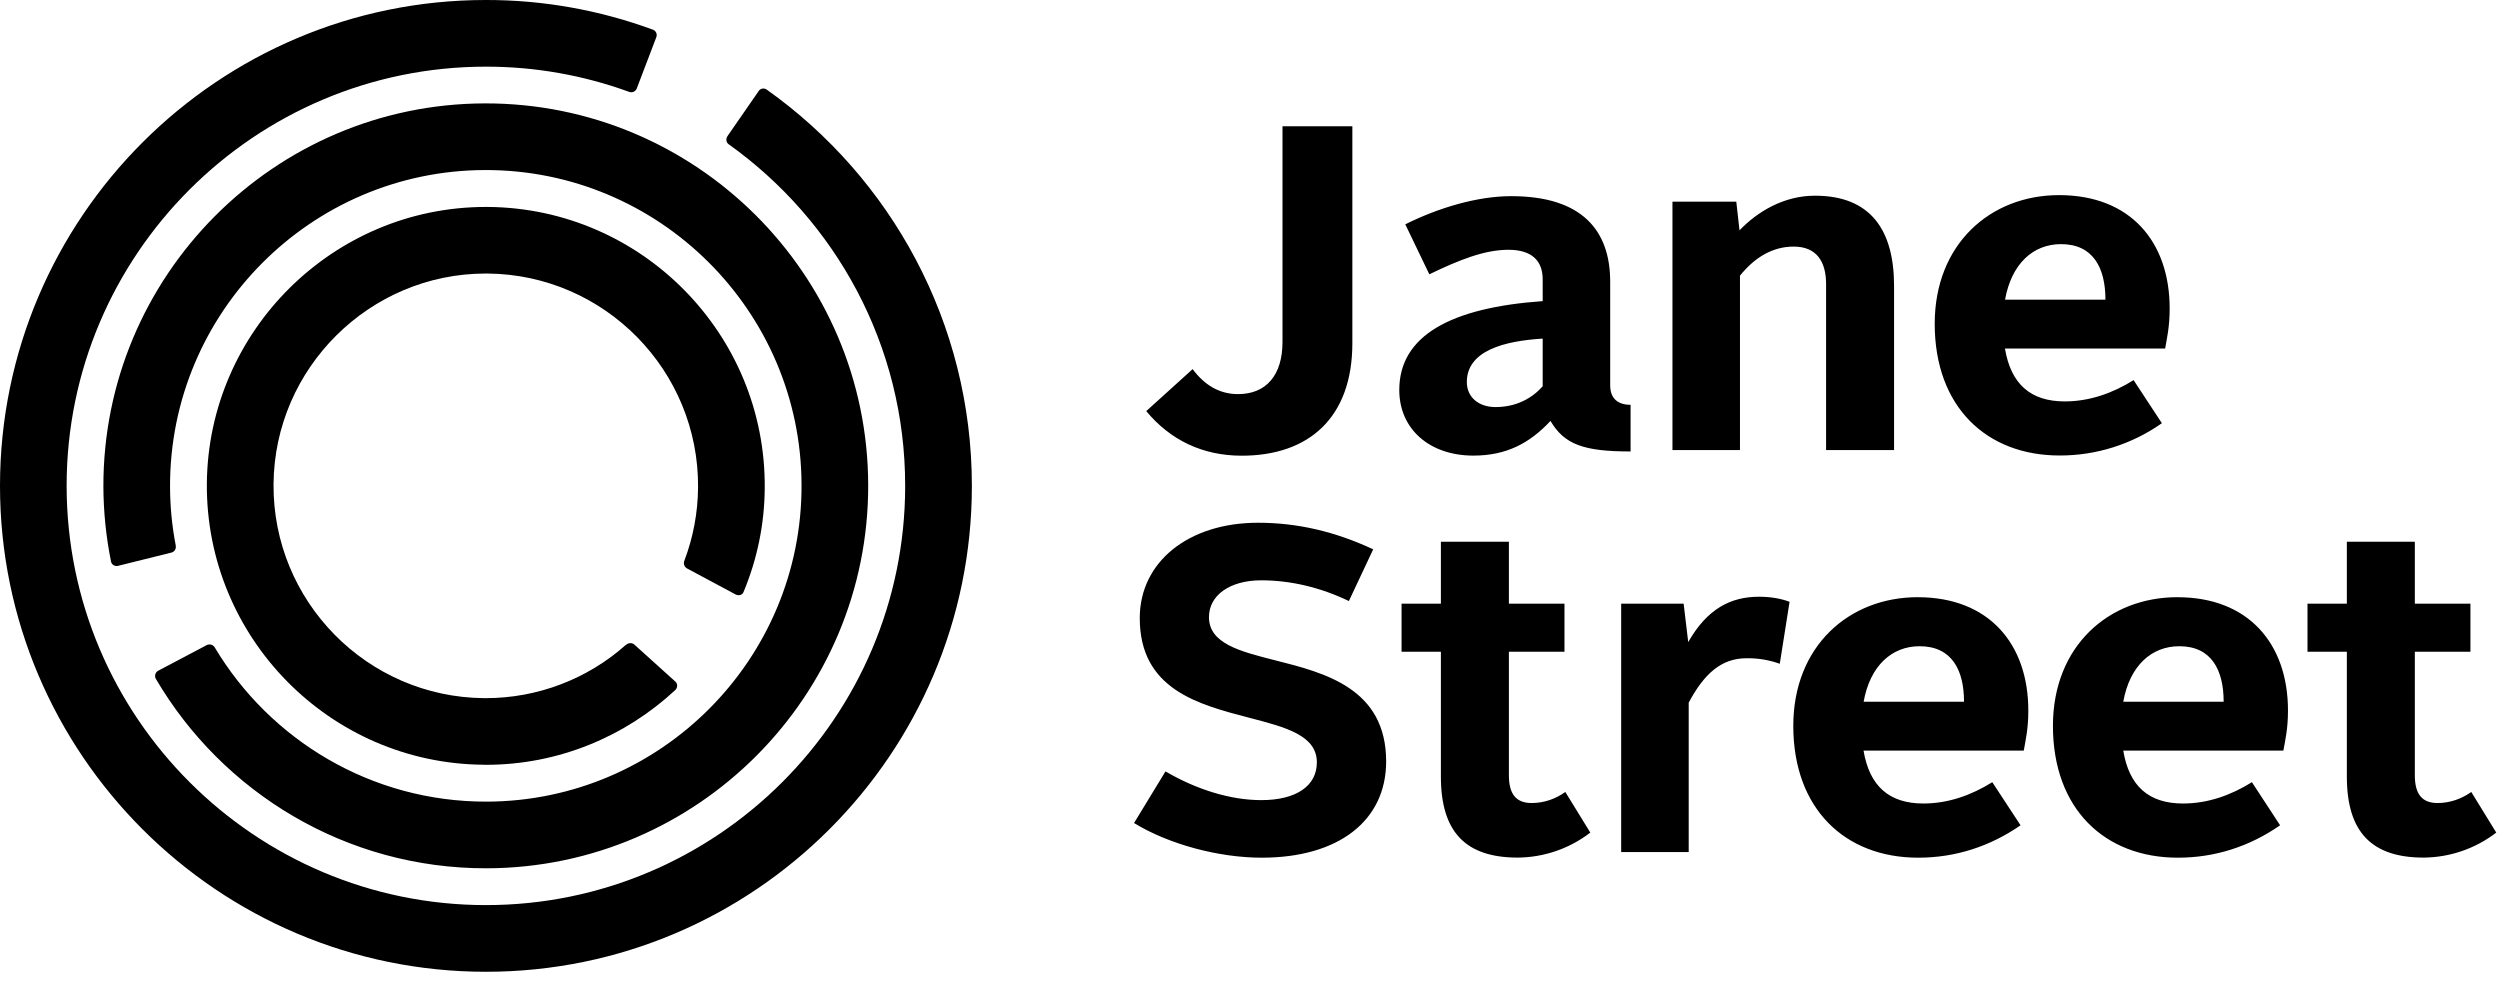
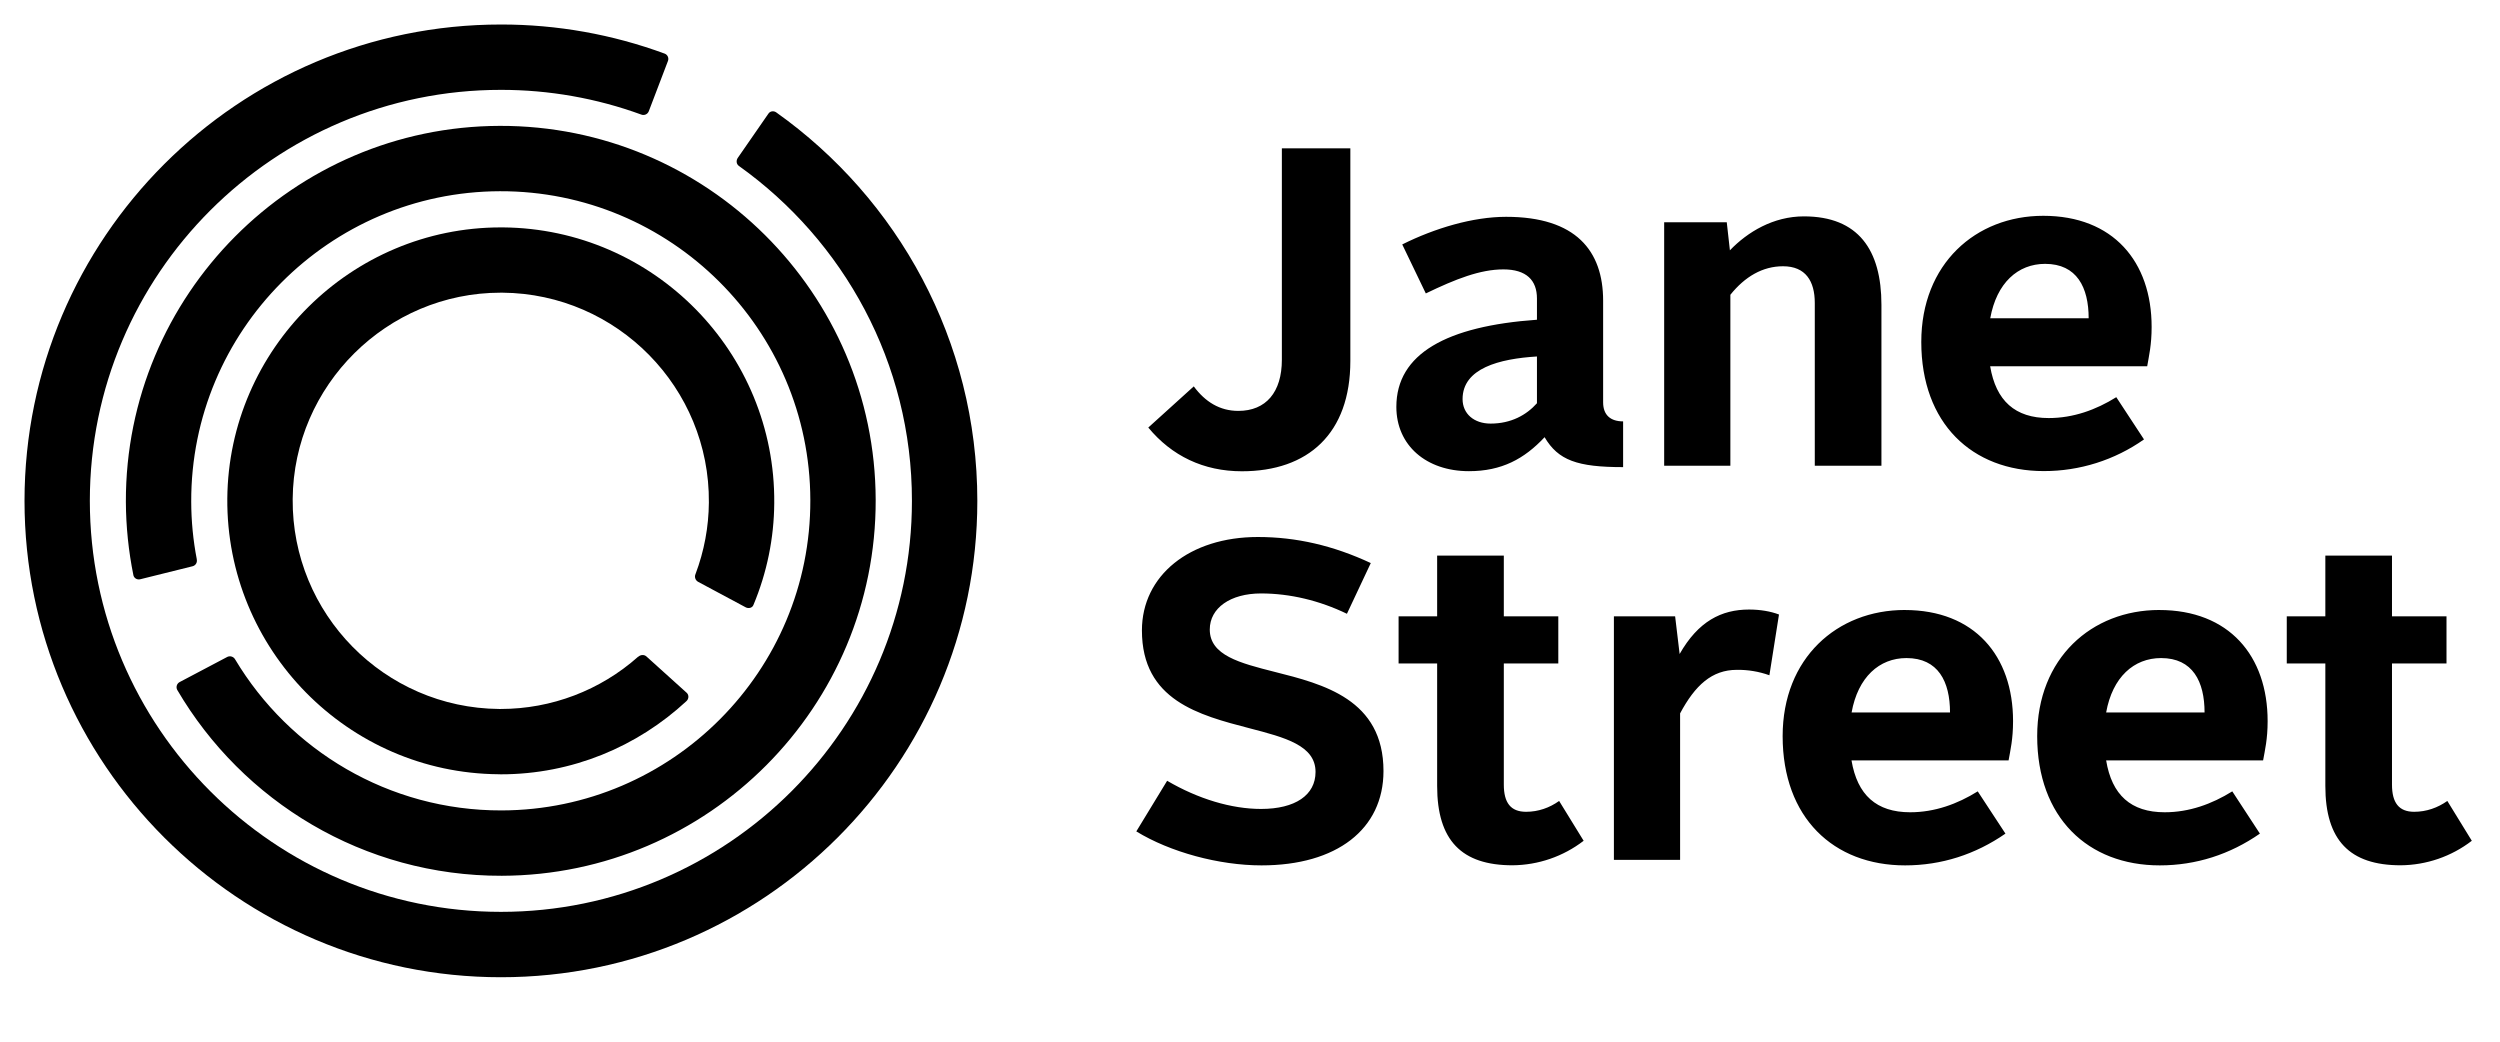
- <svg xmlns="http://www.w3.org/2000/svg" width="104" height="41">
+ <svg xmlns="http://www.w3.org/2000/svg" width="106.08" height="44.20" viewBox="-1.040 -1.040 106.080 44.200">
  <path d="M62.21 16.934c.868 0 1.52-.364 1.966-.864v-1.984c-1.598.098-3.156.5-3.156 1.809 0 .617.48 1.039 1.19 1.039m1.966-4.407v-.902c0-.773-.446-1.234-1.426-1.234s-2.02.406-3.29 1.02l-1-2.079c1.384-.691 3-1.172 4.407-1.172 2.961 0 4.117 1.442 4.117 3.559v4.312c0 .555.329.809.848.809v1.941c-1.945 0-2.754-.289-3.332-1.27-.863.923-1.824 1.442-3.21 1.442-1.81 0-3.08-1.094-3.08-2.73 0-2.254 2.134-3.426 5.966-3.696m5.398-4.137h2.656l.133 1.192c.754-.785 1.848-1.441 3.14-1.441 2.31 0 3.29 1.422 3.29 3.754v6.828h-2.828v-6.907c0-.925-.387-1.558-1.348-1.558-.867 0-1.617.441-2.234 1.21v7.255h-2.809M53.352 5.254v8.969c0 1.382-.676 2.172-1.848 2.172-.79 0-1.406-.387-1.89-1.04l-1.93 1.747c.996 1.203 2.343 1.855 3.972 1.855 2.809 0 4.602-1.598 4.602-4.68V5.254m-3.211 22.215c-1.477-.375-2.754-.7-2.754-1.797 0-.914.875-1.531 2.176-1.531 1.222 0 2.48.3 3.644.863l1.012-2.152c-1.59-.743-3.16-1.106-4.793-1.106-2.895 0-4.918 1.633-4.918 3.965 0 2.965 2.426 3.594 4.57 4.152 1.5.39 2.797.727 2.797 1.852 0 .984-.863 1.57-2.312 1.57-1.254 0-2.664-.422-3.985-1.195l-1.308 2.148c1.437.88 3.511 1.442 5.312 1.442 3.192 0 5.176-1.535 5.176-4.004 0-3.043-2.559-3.688-4.617-4.207m6.894-.356h-1.636v-2h1.636v-2.578h2.829v2.578h2.312v2H62.77v5.14c0 .767.289 1.153.945 1.153.52 0 1-.172 1.402-.46l1.04 1.69a5.014 5.014 0 0 1-3.02 1.04c-2.157 0-3.196-1.055-3.196-3.367m7.5-7.196h2.598l.191 1.598c.79-1.387 1.77-1.887 2.946-1.887.48 0 .922.078 1.27.211l-.407 2.578a3.93 3.93 0 0 0-1.383-.23c-1.058 0-1.77.656-2.406 1.847v6.215h-2.809m30.188-8.332h-1.637v-2h1.637v-2.578h2.828v2.578h2.313v2h-2.313v5.14c0 .767.29 1.153.941 1.153.52 0 1-.172 1.407-.46l1.039 1.69a5.014 5.014 0 0 1-3.02 1.04c-2.156 0-3.195-1.055-3.195-3.367M85.738 10.156c1.348 0 1.848 1 1.848 2.309H83.41c.27-1.5 1.172-2.309 2.328-2.309m-.078-2.039c-2.867 0-5.176 2.04-5.176 5.352 0 3.46 2.157 5.48 5.196 5.48a7.36 7.36 0 0 0 4.254-1.344l-1.176-1.792c-.863.539-1.828.886-2.867.886-1.426 0-2.239-.73-2.485-2.199h6.664c.075-.441.188-.902.188-1.668 0-2.773-1.633-4.715-4.598-4.715m5 18.766c1.344 0 1.844 1 1.844 2.308h-4.176c.27-1.5 1.176-2.308 2.332-2.308m-.078-2.04c-2.867 0-5.18 2.04-5.18 5.352 0 3.461 2.157 5.485 5.2 5.485 1.539 0 2.98-.465 4.25-1.348l-1.172-1.793c-.868.54-1.828.887-2.868.887-1.43 0-2.242-.73-2.484-2.2h6.66c.078-.44.192-.902.192-1.667 0-2.774-1.637-4.715-4.598-4.715m-10.727 2.039c1.348 0 1.848 1 1.848 2.308h-4.176c.27-1.5 1.176-2.308 2.328-2.308m-.074-2.04c-2.867 0-5.18 2.04-5.18 5.352 0 3.461 2.157 5.485 5.196 5.485 1.543 0 2.984-.465 4.258-1.348l-1.176-1.793c-.867.54-1.828.887-2.867.887-1.43 0-2.242-.73-2.489-2.2h6.665c.078-.44.19-.902.19-1.667 0-2.77-1.636-4.715-4.597-4.715M6.48 28.234c2.77 4.727 7.91 7.903 13.774 7.887 8.77-.027 15.887-7.18 15.863-15.953-.023-8.773-7.18-15.89-15.953-15.867-8.77.023-15.887 7.183-15.863 15.953a16.08 16.08 0 0 0 .32 3.117c.031.129.164.2.29.168l2.214-.55a.242.242 0 0 0 .184-.29h.003a13.026 13.026 0 0 1-.238-2.453c-.02-7.242 5.856-13.152 13.098-13.172 7.246-.02 13.156 5.86 13.172 13.102.023 7.242-5.856 13.152-13.098 13.172-4.797.011-9.008-2.563-11.308-6.407a.254.254 0 0 0-.329-.109l-2.027 1.07a.246.246 0 0 0-.102.332" />
  <path d="M28.582 23.648l2.02 1.082c.12.063.28.028.328-.101a11.38 11.38 0 0 0 .883-4.32c.054-6.399-5.11-11.645-11.508-11.7h-.098c-6.344 0-11.547 5.16-11.602 11.504-.05 6.399 5.11 11.649 11.508 11.7l.098.003c3.031 0 5.797-1.18 7.871-3.101.102-.09.121-.246.027-.348l-1.722-1.554c-.102-.09-.254-.07-.344.015l-.004-.004a8.77 8.77 0 0 1-5.828 2.219h-.074c-4.871-.043-8.797-4.035-8.758-8.906.039-4.828 4-8.758 8.828-8.758h.078c4.867.043 8.797 4.039 8.754 8.906a8.775 8.775 0 0 1-.566 3.031.257.257 0 0 0 .109.332" />
  <path d="M31.895 3.727c-.11-.075-.258-.055-.332.058L30.265 5.66c-.075.11-.063.262.047.34 4.44 3.168 7.347 8.355 7.343 14.215 0 9.617-7.824 17.437-17.441 17.437-9.617 0-17.442-7.824-17.442-17.445 0-9.613 7.825-17.437 17.446-17.434a17.345 17.345 0 0 1 5.96 1.051.245.245 0 0 0 .31-.14l.816-2.141a.241.241 0 0 0-.133-.305A20.034 20.034 0 0 0 20.219 0C9.07-.004.004 9.063 0 20.21c0 11.145 9.07 20.216 20.215 20.216 11.144 0 20.215-9.067 20.215-20.211 0-6.8-3.375-12.824-8.535-16.488" />
</svg>
